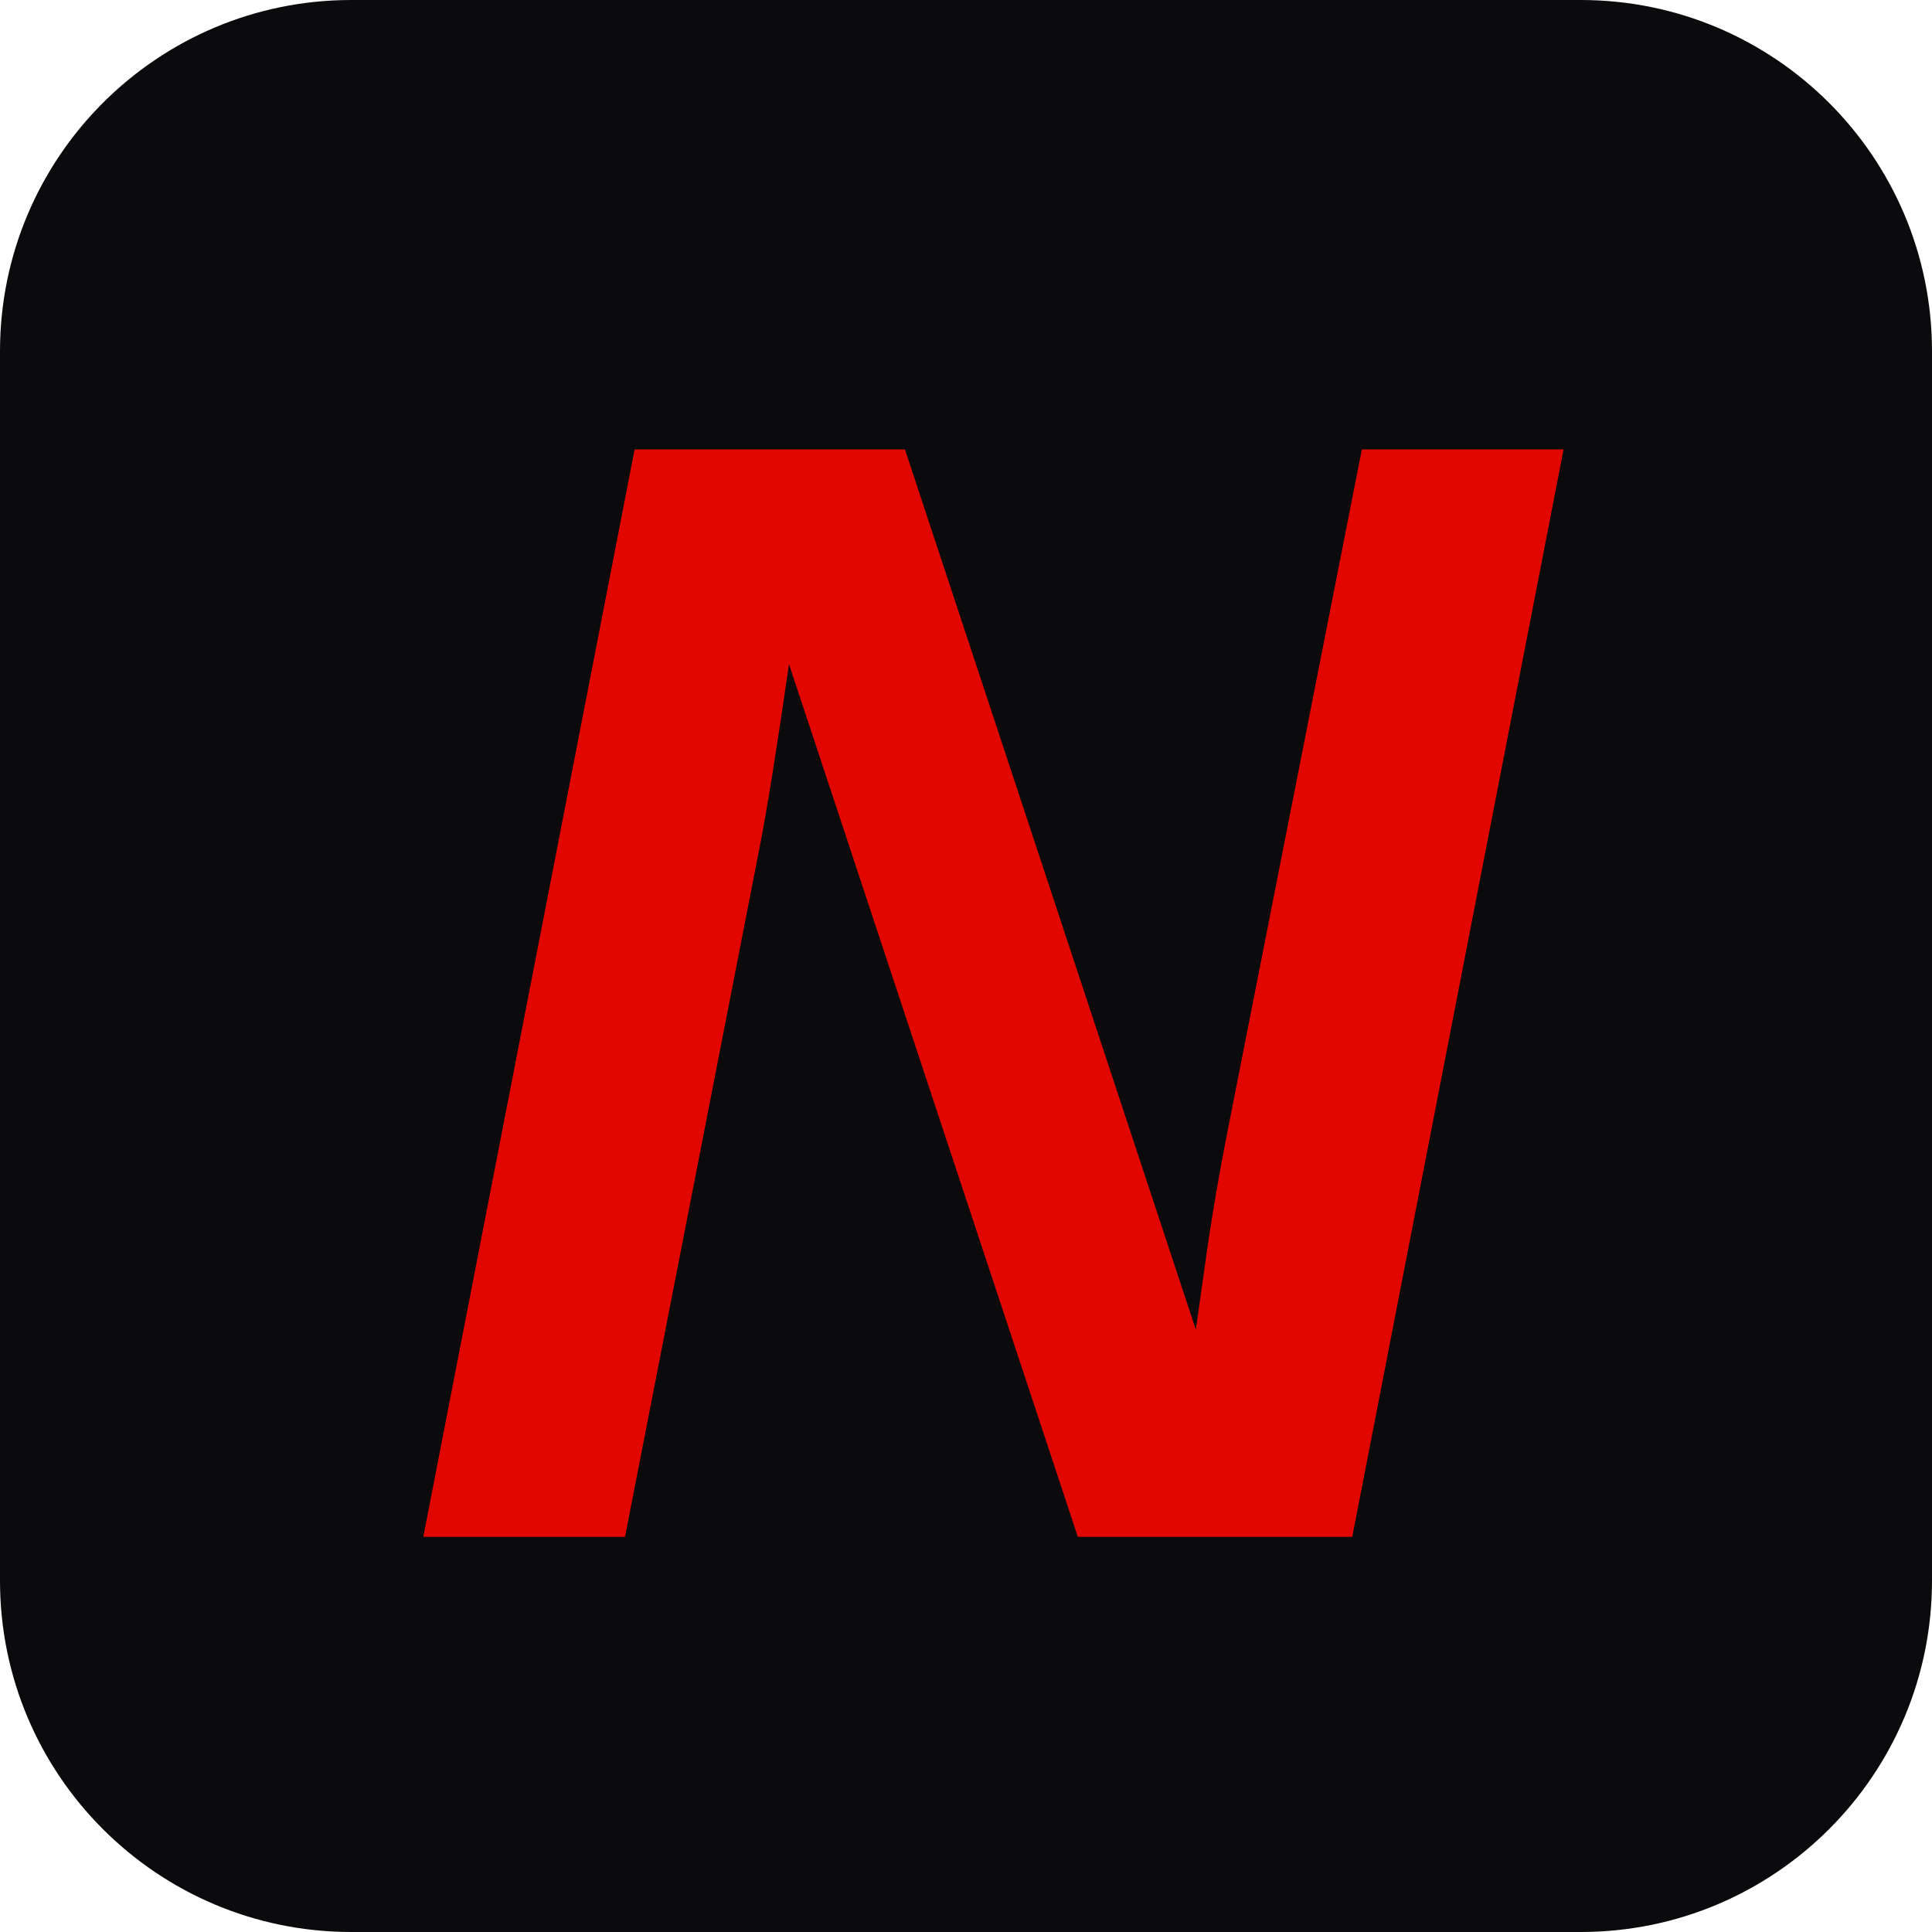
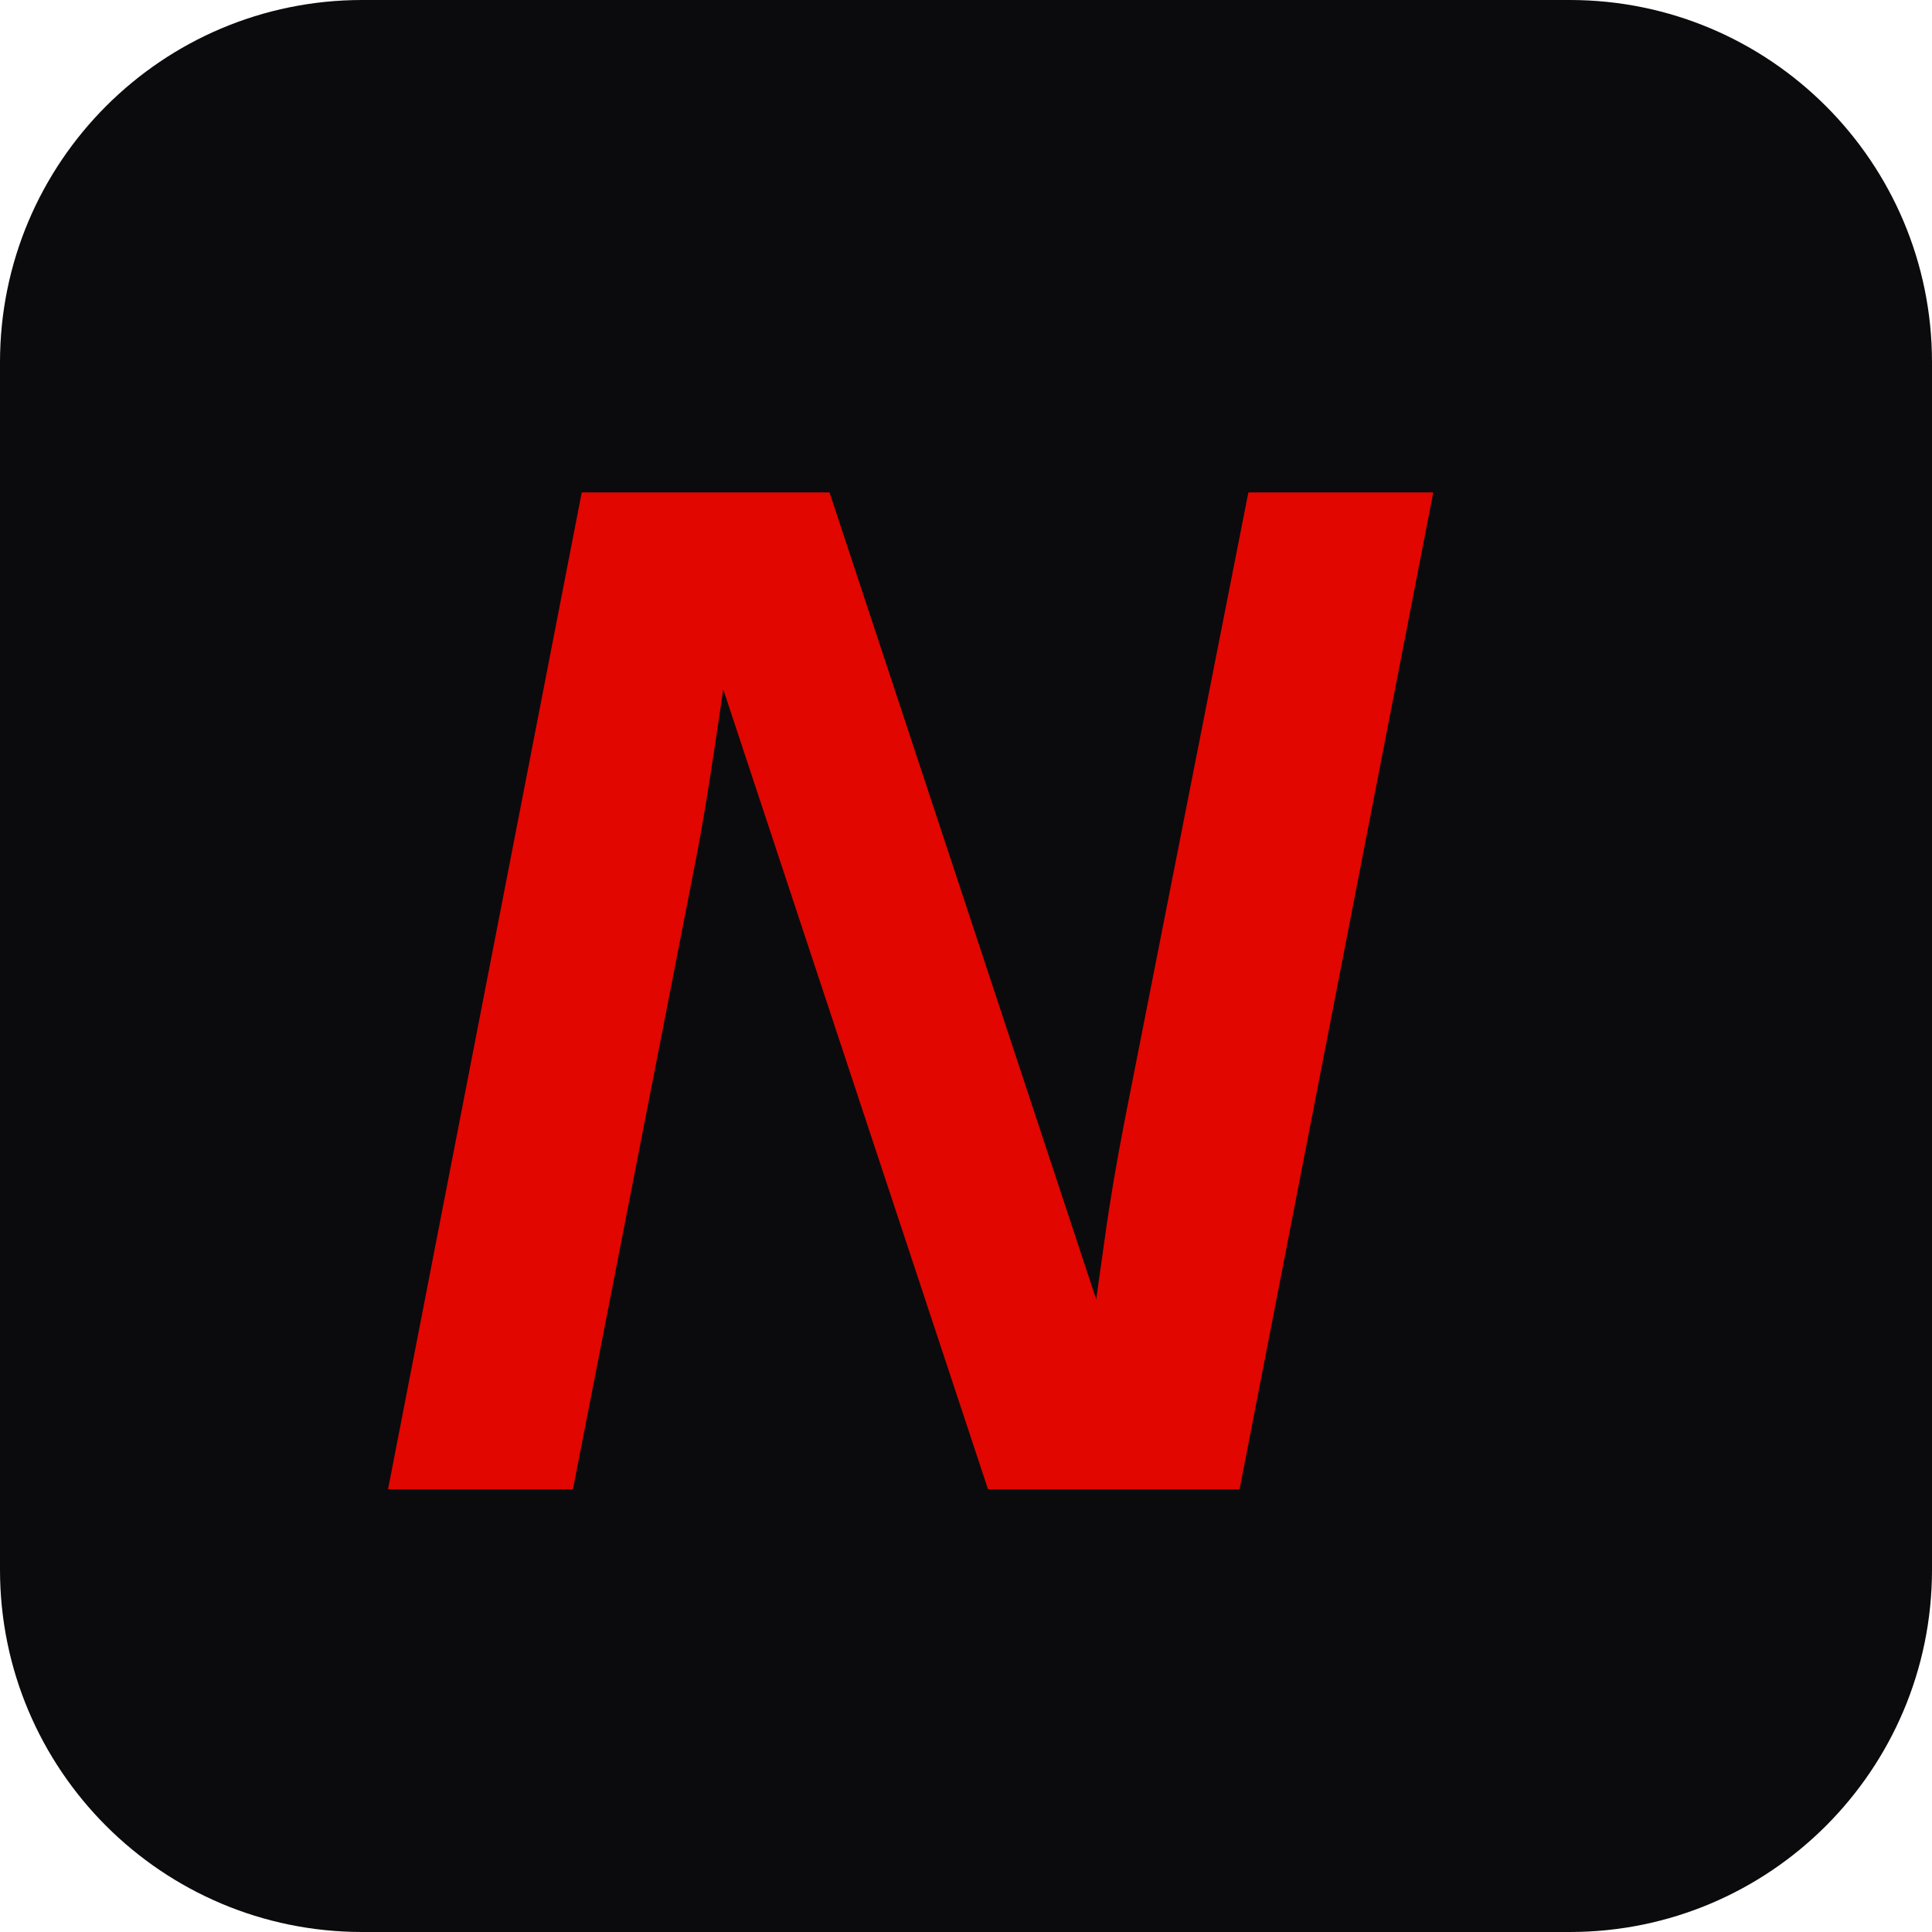
- <svg xmlns="http://www.w3.org/2000/svg" viewBox="0 0 44 44">
-   <rect width="44" height="44" rx="8" fill="#0b0b0d" />
-   <text x="9" y="35" font-family="Arial Narrow,Arial,sans-serif" font-weight="700" font-style="italic" font-size="36" fill="#e10600">N</text>
+ <svg xmlns="http://www.w3.org/2000/svg" viewBox="0 0 48 48">
+   <rect width="48" height="48" rx="9" fill="#0b0b0d" />
+   <text x="9" y="37" font-family="Arial Black,Arial,sans-serif" font-weight="900" font-style="italic" font-size="36" fill="#e10600">N</text>
</svg>
